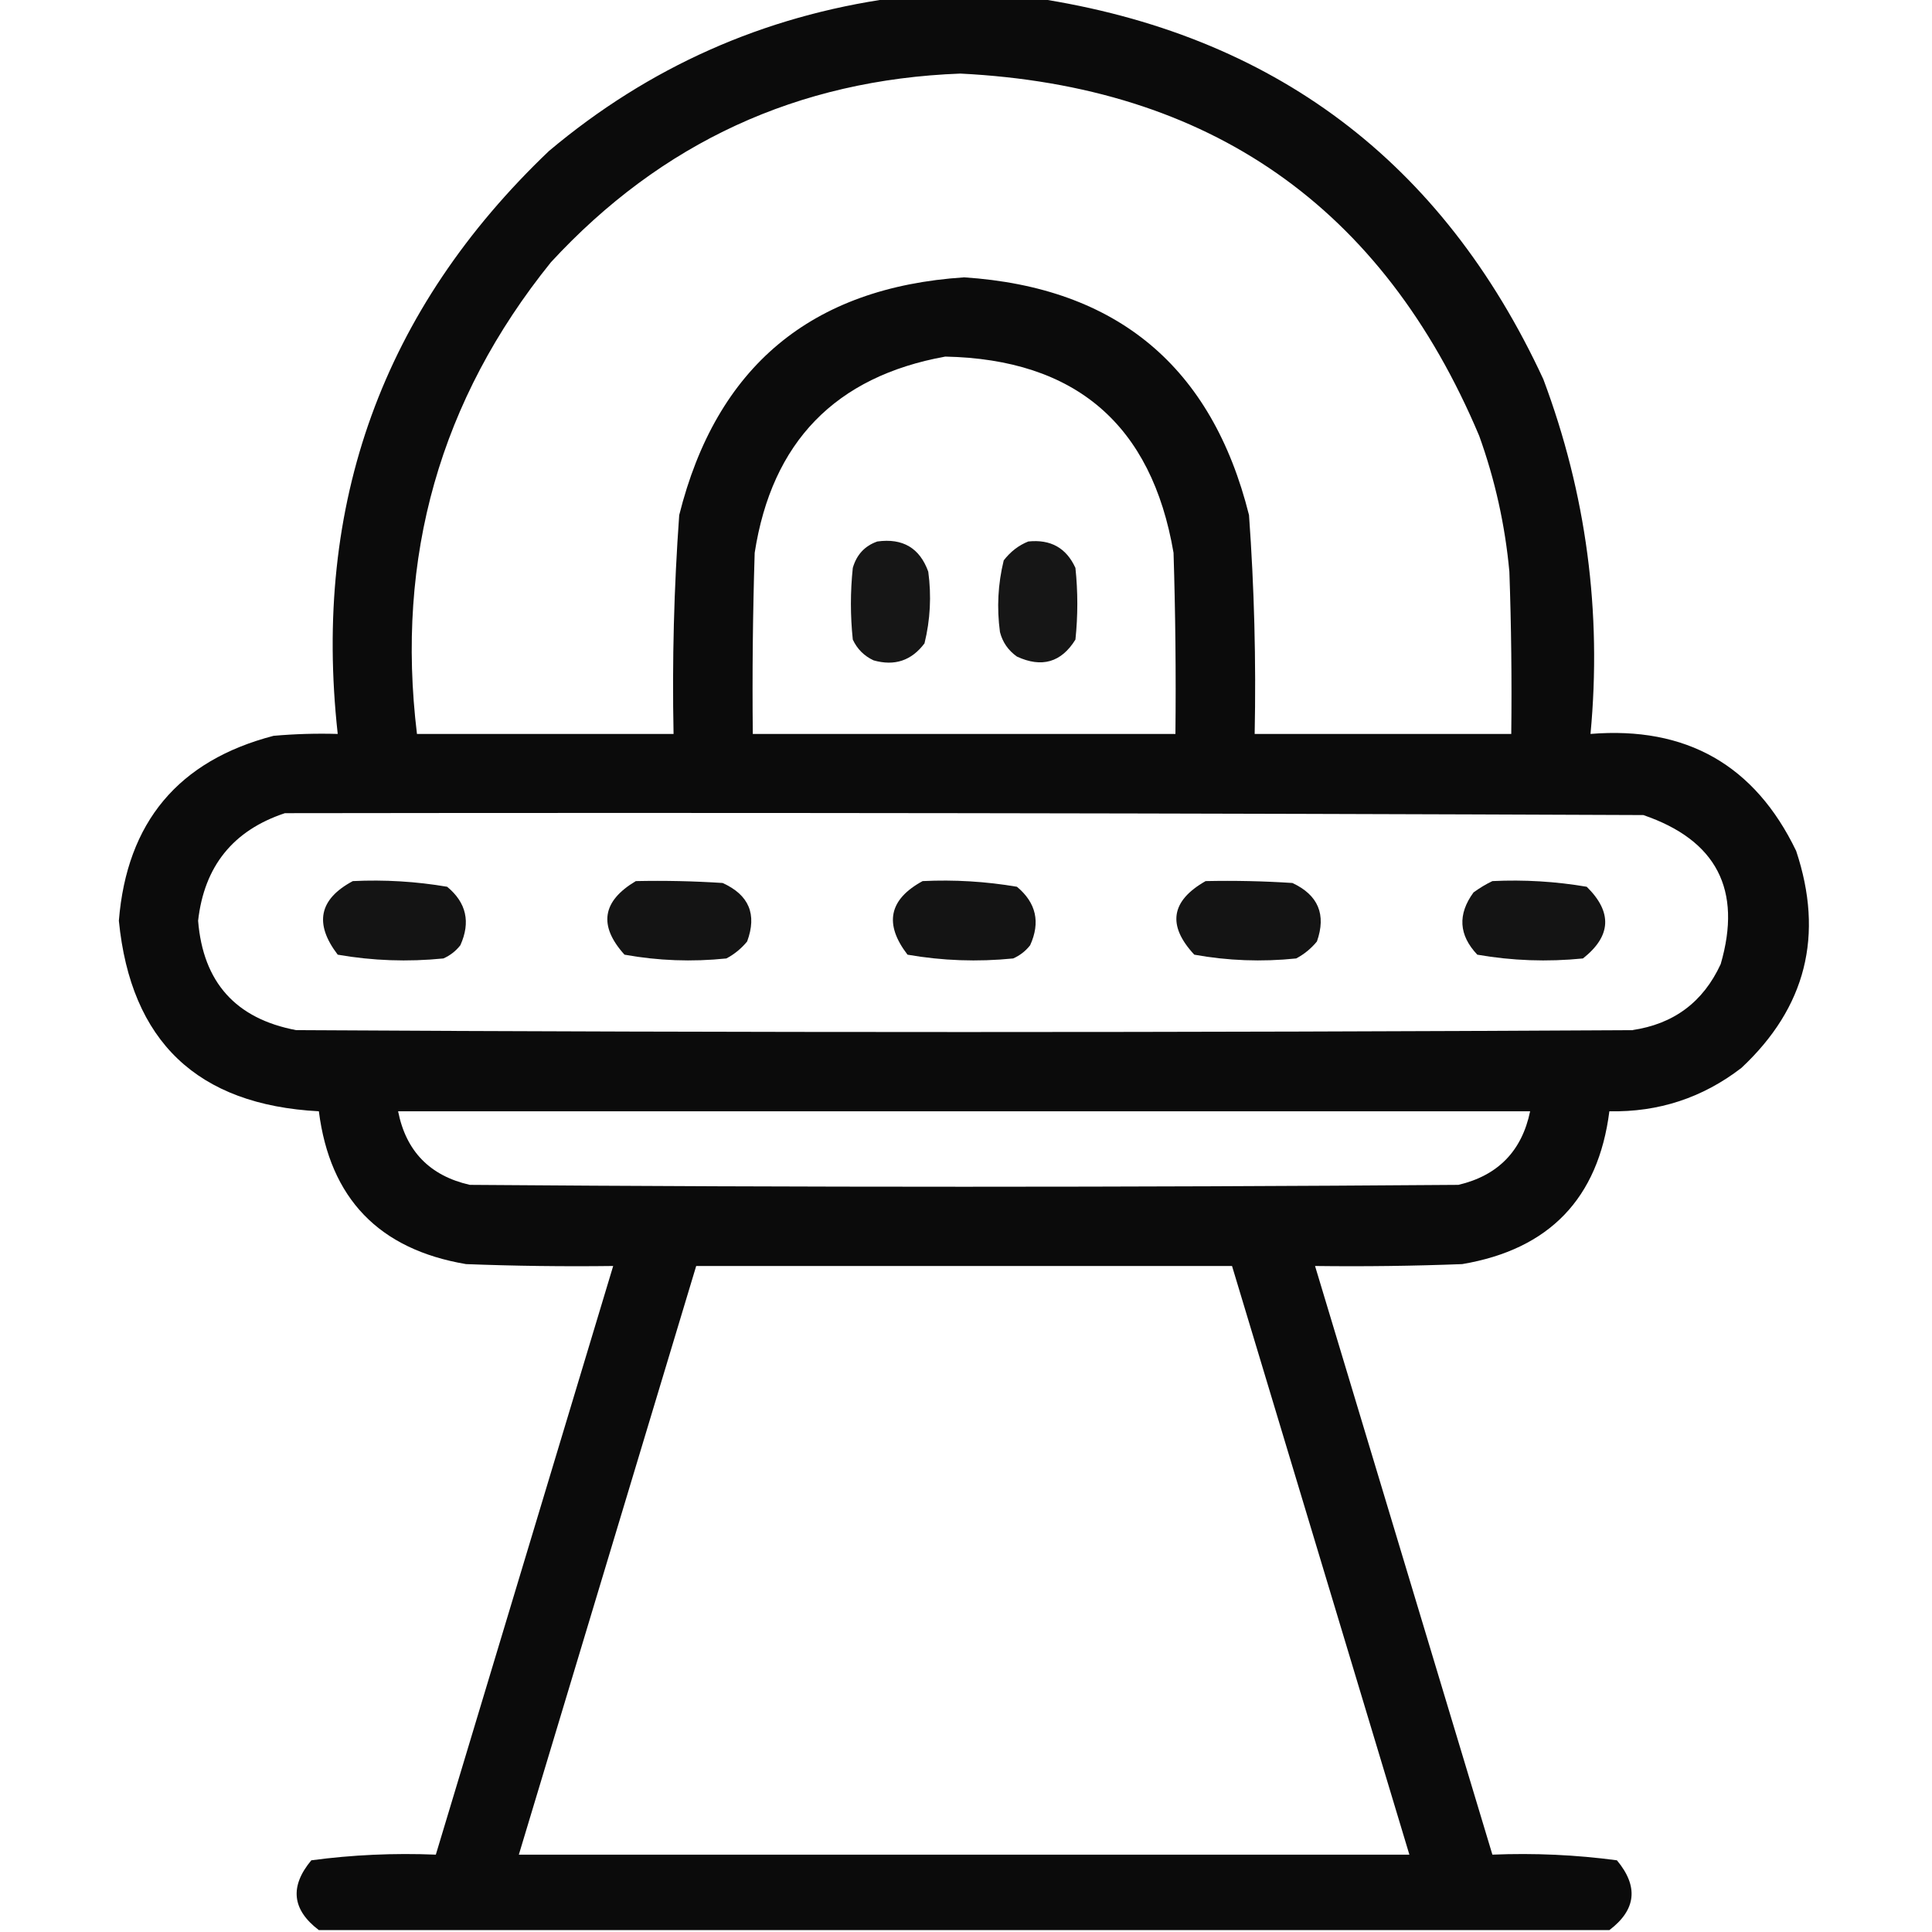
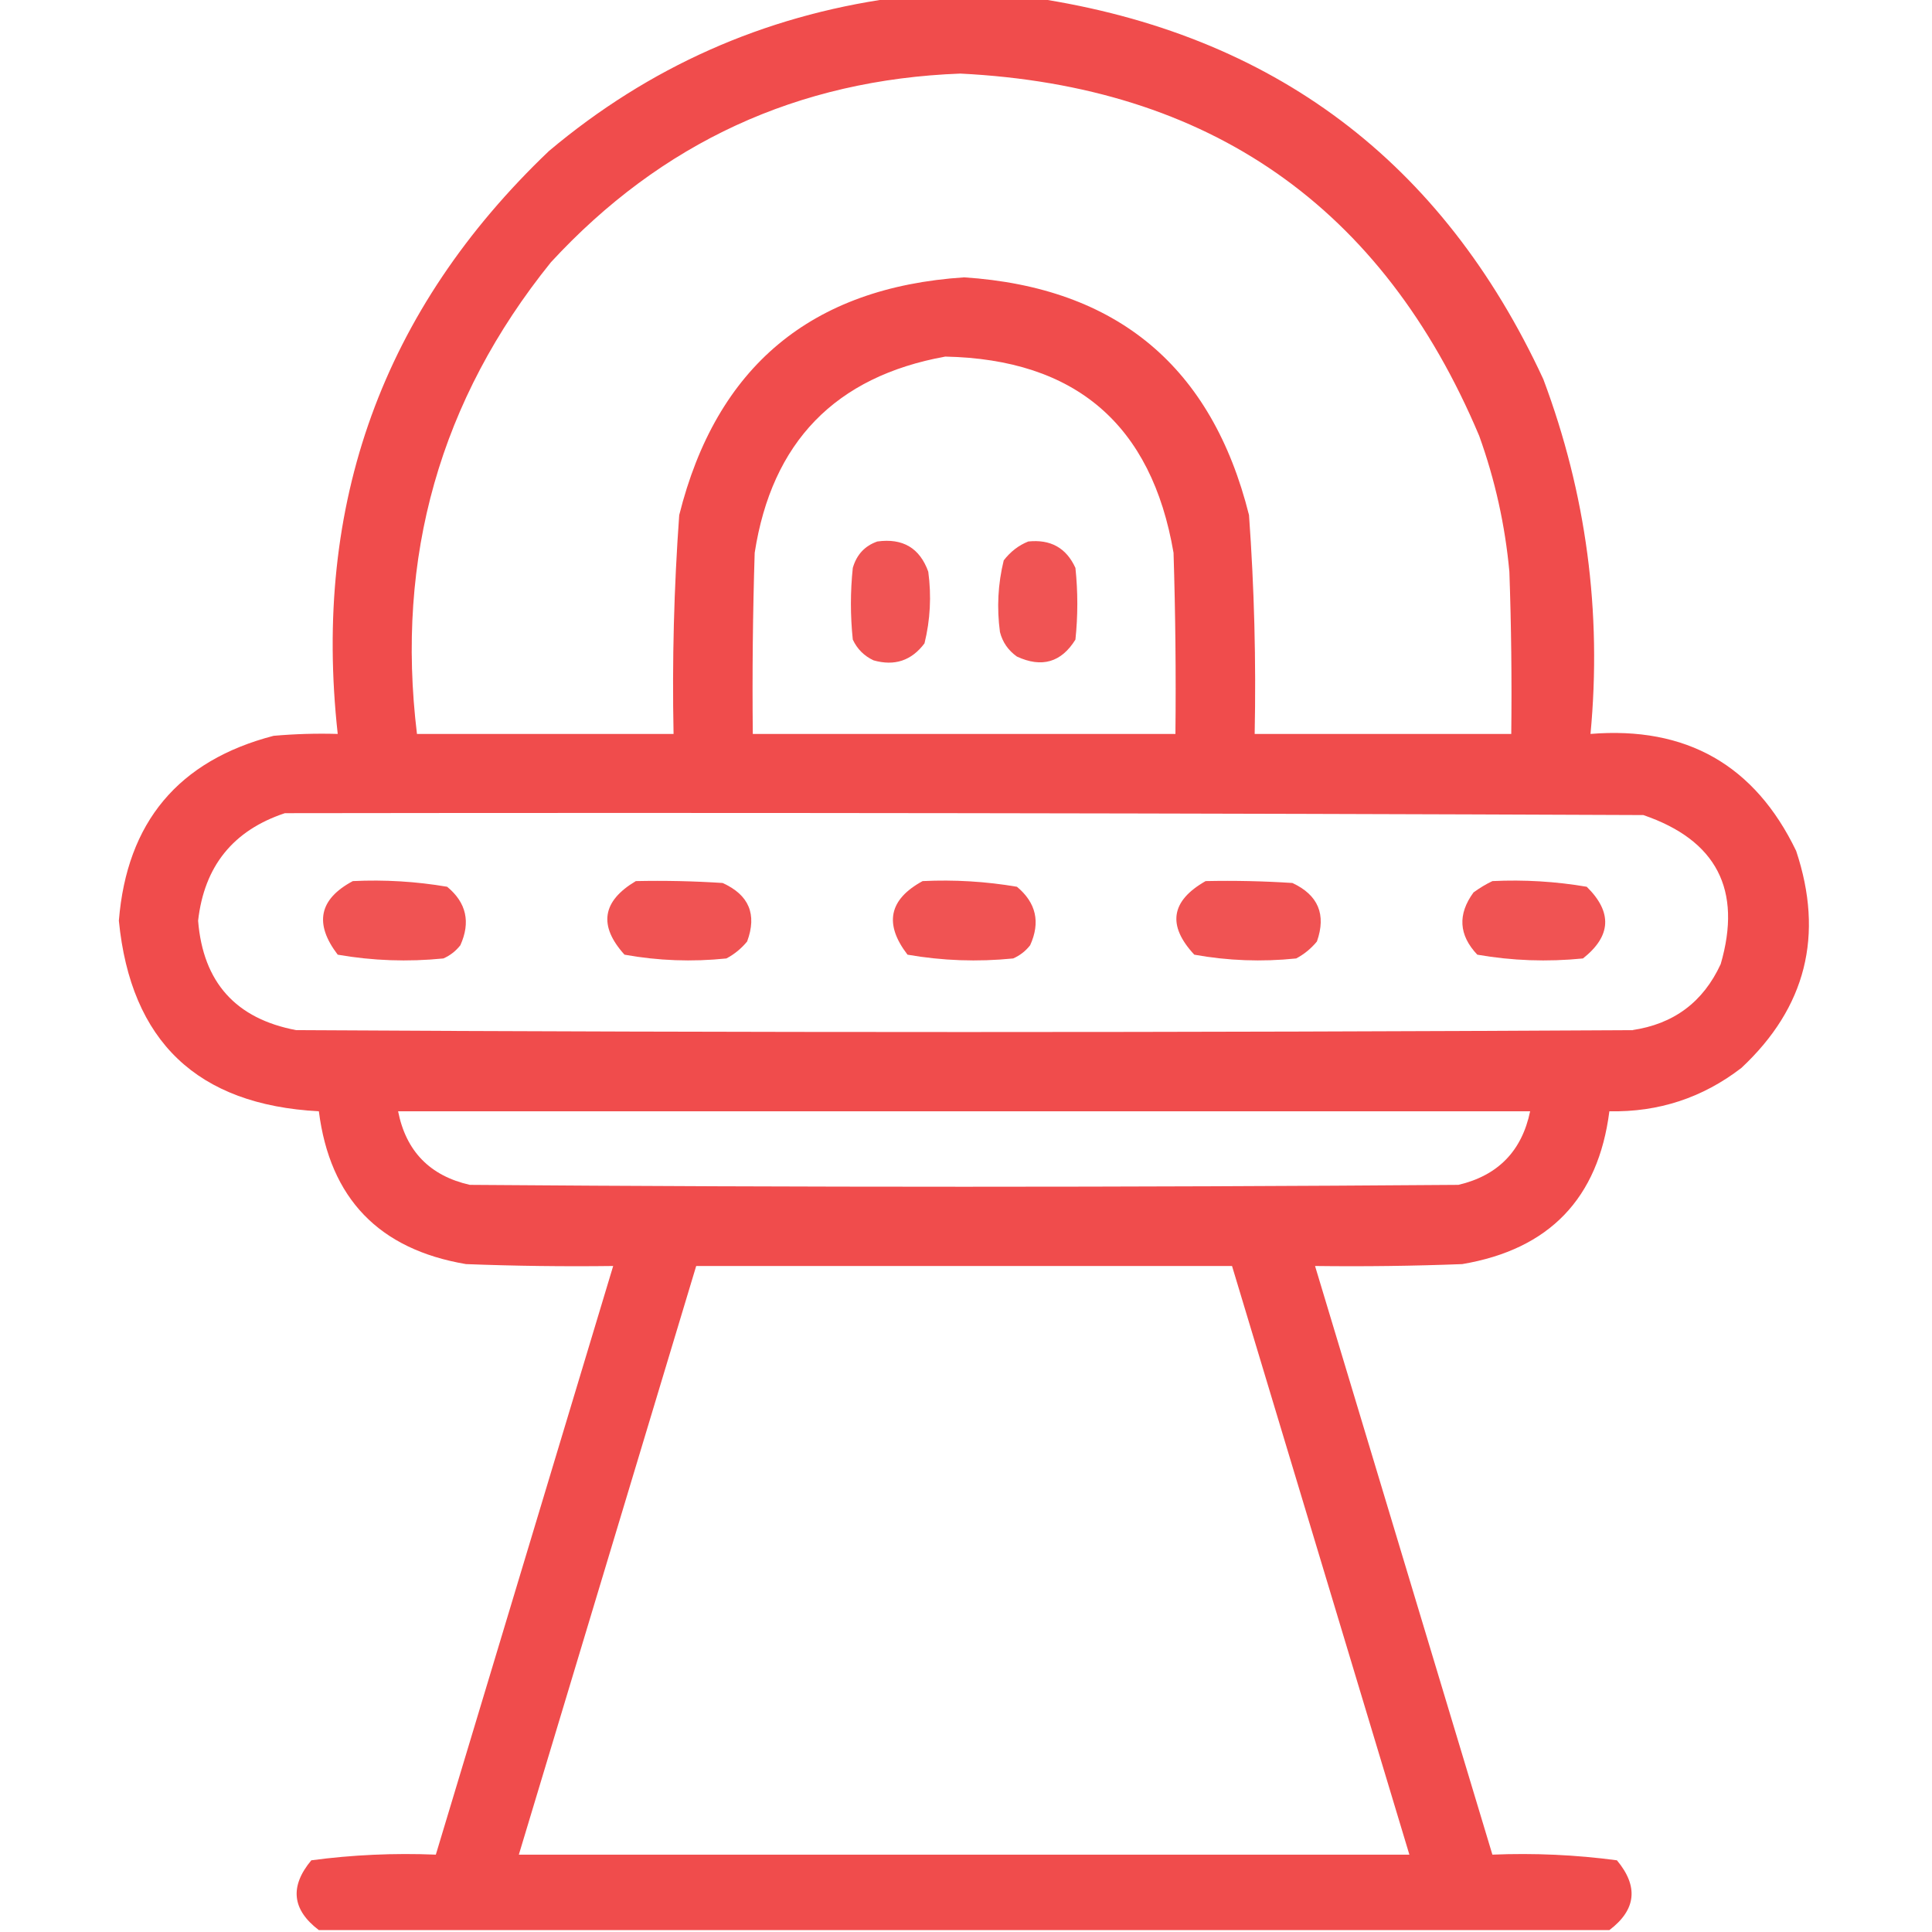
<svg xmlns="http://www.w3.org/2000/svg" version="1.1" width="512px" height="512px" style="shape-rendering:geometricPrecision; text-rendering:geometricPrecision; image-rendering:optimizeQuality; fill-rule:evenodd; clip-rule:evenodd">
  <g>
-     <path style="opacity:0.954" fill="#000000" d="M 236.5,-0.5 C 249.167,-0.5 261.833,-0.5 274.5,-0.5C 337.394,9.038 382.227,42.705 409,100.5C 420.374,130.82 424.54,162.153 421.5,194.5C 446.883,192.425 465.05,202.758 476,225.5C 483.439,247.836 478.605,267.003 461.5,283C 451.212,290.929 439.545,294.763 426.5,294.5C 423.565,317.603 410.565,331.103 387.5,335C 374.504,335.5 361.504,335.667 348.5,335.5C 364.167,387.5 379.833,439.5 395.5,491.5C 406.603,491.046 417.603,491.546 428.5,493C 434.279,499.933 433.612,506.099 426.5,511.5C 312.5,511.5 198.5,511.5 84.5,511.5C 77.388,506.099 76.721,499.933 82.5,493C 93.397,491.546 104.397,491.046 115.5,491.5C 131.167,439.5 146.833,387.5 162.5,335.5C 149.496,335.667 136.496,335.5 123.5,335C 100.435,331.103 87.435,317.603 84.5,294.5C 52.316,292.814 34.649,275.981 31.5,244C 33.604,217.903 47.27,201.57 72.5,195C 78.157,194.501 83.824,194.334 89.5,194.5C 82.772,133.495 101.439,81.995 145.5,40C 171.939,17.781 202.273,4.281 236.5,-0.5 Z M 254.5,19.5 C 320.586,22.788 366.419,54.788 392,115.5C 396.198,127.157 398.865,139.157 400,151.5C 400.5,165.829 400.667,180.163 400.5,194.5C 377.833,194.5 355.167,194.5 332.5,194.5C 332.893,175.133 332.393,155.8 331,136.5C 321.164,97.166 295.997,76.166 255.5,73.5C 215.003,76.166 189.836,97.166 180,136.5C 178.607,155.8 178.107,175.133 178.5,194.5C 155.833,194.5 133.167,194.5 110.5,194.5C 104.803,147.591 116.636,105.925 146,69.5C 175.271,37.78 211.437,21.113 254.5,19.5 Z M 250.5,94.5 C 285.038,95.21 305.205,112.543 311,146.5C 311.5,162.497 311.667,178.497 311.5,194.5C 274.167,194.5 236.833,194.5 199.5,194.5C 199.333,178.497 199.5,162.497 200,146.5C 204.553,117.115 221.386,99.782 250.5,94.5 Z M 75.5,215.5 C 195.5,215.333 315.5,215.5 435.5,216C 454.9,222.634 461.734,235.801 456,255.5C 451.354,265.577 443.52,271.41 432.5,273C 314.5,273.667 196.5,273.667 78.5,273C 62.475,269.974 53.809,260.307 52.5,244C 54.13,229.544 61.797,220.044 75.5,215.5 Z M 105.5,294.5 C 205.5,294.5 305.5,294.5 405.5,294.5C 403.316,305.029 396.983,311.529 386.5,314C 299.167,314.667 211.833,314.667 124.5,314C 113.932,311.599 107.599,305.099 105.5,294.5 Z M 184.5,335.5 C 231.833,335.5 279.167,335.5 326.5,335.5C 342.167,387.5 357.833,439.5 373.5,491.5C 294.833,491.5 216.167,491.5 137.5,491.5C 153.167,439.5 168.833,387.5 184.5,335.5 Z" />
+     <path style="opacity:0.954" fill="#EF4444" d="M 236.5,-0.5 C 249.167,-0.5 261.833,-0.5 274.5,-0.5C 337.394,9.038 382.227,42.705 409,100.5C 420.374,130.82 424.54,162.153 421.5,194.5C 446.883,192.425 465.05,202.758 476,225.5C 483.439,247.836 478.605,267.003 461.5,283C 451.212,290.929 439.545,294.763 426.5,294.5C 423.565,317.603 410.565,331.103 387.5,335C 374.504,335.5 361.504,335.667 348.5,335.5C 364.167,387.5 379.833,439.5 395.5,491.5C 406.603,491.046 417.603,491.546 428.5,493C 434.279,499.933 433.612,506.099 426.5,511.5C 312.5,511.5 198.5,511.5 84.5,511.5C 77.388,506.099 76.721,499.933 82.5,493C 93.397,491.546 104.397,491.046 115.5,491.5C 131.167,439.5 146.833,387.5 162.5,335.5C 149.496,335.667 136.496,335.5 123.5,335C 100.435,331.103 87.435,317.603 84.5,294.5C 52.316,292.814 34.649,275.981 31.5,244C 33.604,217.903 47.27,201.57 72.5,195C 78.157,194.501 83.824,194.334 89.5,194.5C 82.772,133.495 101.439,81.995 145.5,40C 171.939,17.781 202.273,4.281 236.5,-0.5 Z M 254.5,19.5 C 320.586,22.788 366.419,54.788 392,115.5C 396.198,127.157 398.865,139.157 400,151.5C 400.5,165.829 400.667,180.163 400.5,194.5C 377.833,194.5 355.167,194.5 332.5,194.5C 332.893,175.133 332.393,155.8 331,136.5C 321.164,97.166 295.997,76.166 255.5,73.5C 215.003,76.166 189.836,97.166 180,136.5C 178.607,155.8 178.107,175.133 178.5,194.5C 155.833,194.5 133.167,194.5 110.5,194.5C 104.803,147.591 116.636,105.925 146,69.5C 175.271,37.78 211.437,21.113 254.5,19.5 Z M 250.5,94.5 C 285.038,95.21 305.205,112.543 311,146.5C 311.5,162.497 311.667,178.497 311.5,194.5C 274.167,194.5 236.833,194.5 199.5,194.5C 199.333,178.497 199.5,162.497 200,146.5C 204.553,117.115 221.386,99.782 250.5,94.5 Z M 75.5,215.5 C 195.5,215.333 315.5,215.5 435.5,216C 454.9,222.634 461.734,235.801 456,255.5C 451.354,265.577 443.52,271.41 432.5,273C 314.5,273.667 196.5,273.667 78.5,273C 62.475,269.974 53.809,260.307 52.5,244C 54.13,229.544 61.797,220.044 75.5,215.5 Z M 105.5,294.5 C 205.5,294.5 305.5,294.5 405.5,294.5C 403.316,305.029 396.983,311.529 386.5,314C 299.167,314.667 211.833,314.667 124.5,314C 113.932,311.599 107.599,305.099 105.5,294.5 Z M 184.5,335.5 C 231.833,335.5 279.167,335.5 326.5,335.5C 342.167,387.5 357.833,439.5 373.5,491.5C 294.833,491.5 216.167,491.5 137.5,491.5C 153.167,439.5 168.833,387.5 184.5,335.5 Z" />
  </g>
  <g>
-     <path style="opacity:0.913" fill="#000000" d="M 232.5,143.5 C 239.247,142.566 243.747,145.232 246,151.5C 246.87,157.917 246.536,164.251 245,170.5C 241.562,175.081 237.062,176.581 231.5,175C 229,173.833 227.167,172 226,169.5C 225.333,163.167 225.333,156.833 226,150.5C 227.018,146.985 229.185,144.652 232.5,143.5 Z" />
+     <path style="opacity:0.913" fill="#EF4444" d="M 232.5,143.5 C 239.247,142.566 243.747,145.232 246,151.5C 246.87,157.917 246.536,164.251 245,170.5C 241.562,175.081 237.062,176.581 231.5,175C 229,173.833 227.167,172 226,169.5C 225.333,163.167 225.333,156.833 226,150.5C 227.018,146.985 229.185,144.652 232.5,143.5 Z" />
  </g>
  <g>
-     <path style="opacity:0.913" fill="#000000" d="M 272.5,143.5 C 278.425,142.875 282.591,145.208 285,150.5C 285.667,156.833 285.667,163.167 285,169.5C 281.252,175.542 276.085,177.042 269.5,174C 267.19,172.363 265.69,170.196 265,167.5C 264.13,161.083 264.464,154.749 266,148.5C 267.805,146.174 269.972,144.508 272.5,143.5 Z" />
+     <path style="opacity:0.913" fill="#EF4444" d="M 272.5,143.5 C 278.425,142.875 282.591,145.208 285,150.5C 285.667,156.833 285.667,163.167 285,169.5C 281.252,175.542 276.085,177.042 269.5,174C 267.19,172.363 265.69,170.196 265,167.5C 264.13,161.083 264.464,154.749 266,148.5C 267.805,146.174 269.972,144.508 272.5,143.5 Z" />
  </g>
  <g>
-     <path style="opacity:0.921" fill="#000000" d="M 93.5,233.5 C 101.917,233.094 110.251,233.594 118.5,235C 123.594,239.205 124.76,244.372 122,250.5C 120.786,252.049 119.286,253.215 117.5,254C 108.065,254.945 98.732,254.611 89.5,253C 83.216,244.781 84.549,238.281 93.5,233.5 Z" />
+     <path style="opacity:0.921" fill="#EF4444" d="M 93.5,233.5 C 101.917,233.094 110.251,233.594 118.5,235C 123.594,239.205 124.76,244.372 122,250.5C 120.786,252.049 119.286,253.215 117.5,254C 108.065,254.945 98.732,254.611 89.5,253C 83.216,244.781 84.549,238.281 93.5,233.5 Z" />
  </g>
  <g>
-     <path style="opacity:0.921" fill="#000000" d="M 168.5,233.5 C 176.174,233.334 183.841,233.5 191.5,234C 198.494,237.154 200.661,242.321 198,249.5C 196.457,251.378 194.624,252.878 192.5,254C 183.398,254.942 174.398,254.609 165.5,253C 158.557,245.316 159.557,238.816 168.5,233.5 Z" />
+     <path style="opacity:0.921" fill="#EF4444" d="M 168.5,233.5 C 176.174,233.334 183.841,233.5 191.5,234C 198.494,237.154 200.661,242.321 198,249.5C 196.457,251.378 194.624,252.878 192.5,254C 183.398,254.942 174.398,254.609 165.5,253C 158.557,245.316 159.557,238.816 168.5,233.5 Z" />
  </g>
  <g>
-     <path style="opacity:0.919" fill="#000000" d="M 244.5,233.5 C 252.917,233.094 261.251,233.594 269.5,235C 274.596,239.248 275.763,244.415 273,250.5C 271.786,252.049 270.286,253.215 268.5,254C 259.065,254.945 249.732,254.611 240.5,253C 234.243,244.857 235.576,238.357 244.5,233.5 Z" />
+     <path style="opacity:0.919" fill="#EF4444" d="M 244.5,233.5 C 252.917,233.094 261.251,233.594 269.5,235C 274.596,239.248 275.763,244.415 273,250.5C 271.786,252.049 270.286,253.215 268.5,254C 259.065,254.945 249.732,254.611 240.5,253C 234.243,244.857 235.576,238.357 244.5,233.5 Z" />
  </g>
  <g>
-     <path style="opacity:0.921" fill="#000000" d="M 319.5,233.5 C 327.174,233.334 334.841,233.5 342.5,234C 349.344,237.196 351.51,242.362 349,249.5C 347.457,251.378 345.624,252.878 343.5,254C 334.398,254.942 325.398,254.609 316.5,253C 309.285,245.24 310.285,238.74 319.5,233.5 Z" />
+     <path style="opacity:0.921" fill="#EF4444" d="M 319.5,233.5 C 327.174,233.334 334.841,233.5 342.5,234C 349.344,237.196 351.51,242.362 349,249.5C 347.457,251.378 345.624,252.878 343.5,254C 334.398,254.942 325.398,254.609 316.5,253C 309.285,245.24 310.285,238.74 319.5,233.5 Z" />
  </g>
  <g>
-     <path style="opacity:0.921" fill="#000000" d="M 395.5,233.5 C 403.917,233.094 412.251,233.594 420.5,235C 427.346,241.736 427.013,248.07 419.5,254C 410.065,254.945 400.732,254.611 391.5,253C 386.582,247.808 386.248,242.308 390.5,236.5C 392.145,235.304 393.811,234.304 395.5,233.5 Z" />
+     <path style="opacity:0.921" fill="#EF4444" d="M 395.5,233.5 C 403.917,233.094 412.251,233.594 420.5,235C 427.346,241.736 427.013,248.07 419.5,254C 410.065,254.945 400.732,254.611 391.5,253C 386.582,247.808 386.248,242.308 390.5,236.5C 392.145,235.304 393.811,234.304 395.5,233.5 Z" />
  </g>
</svg>
